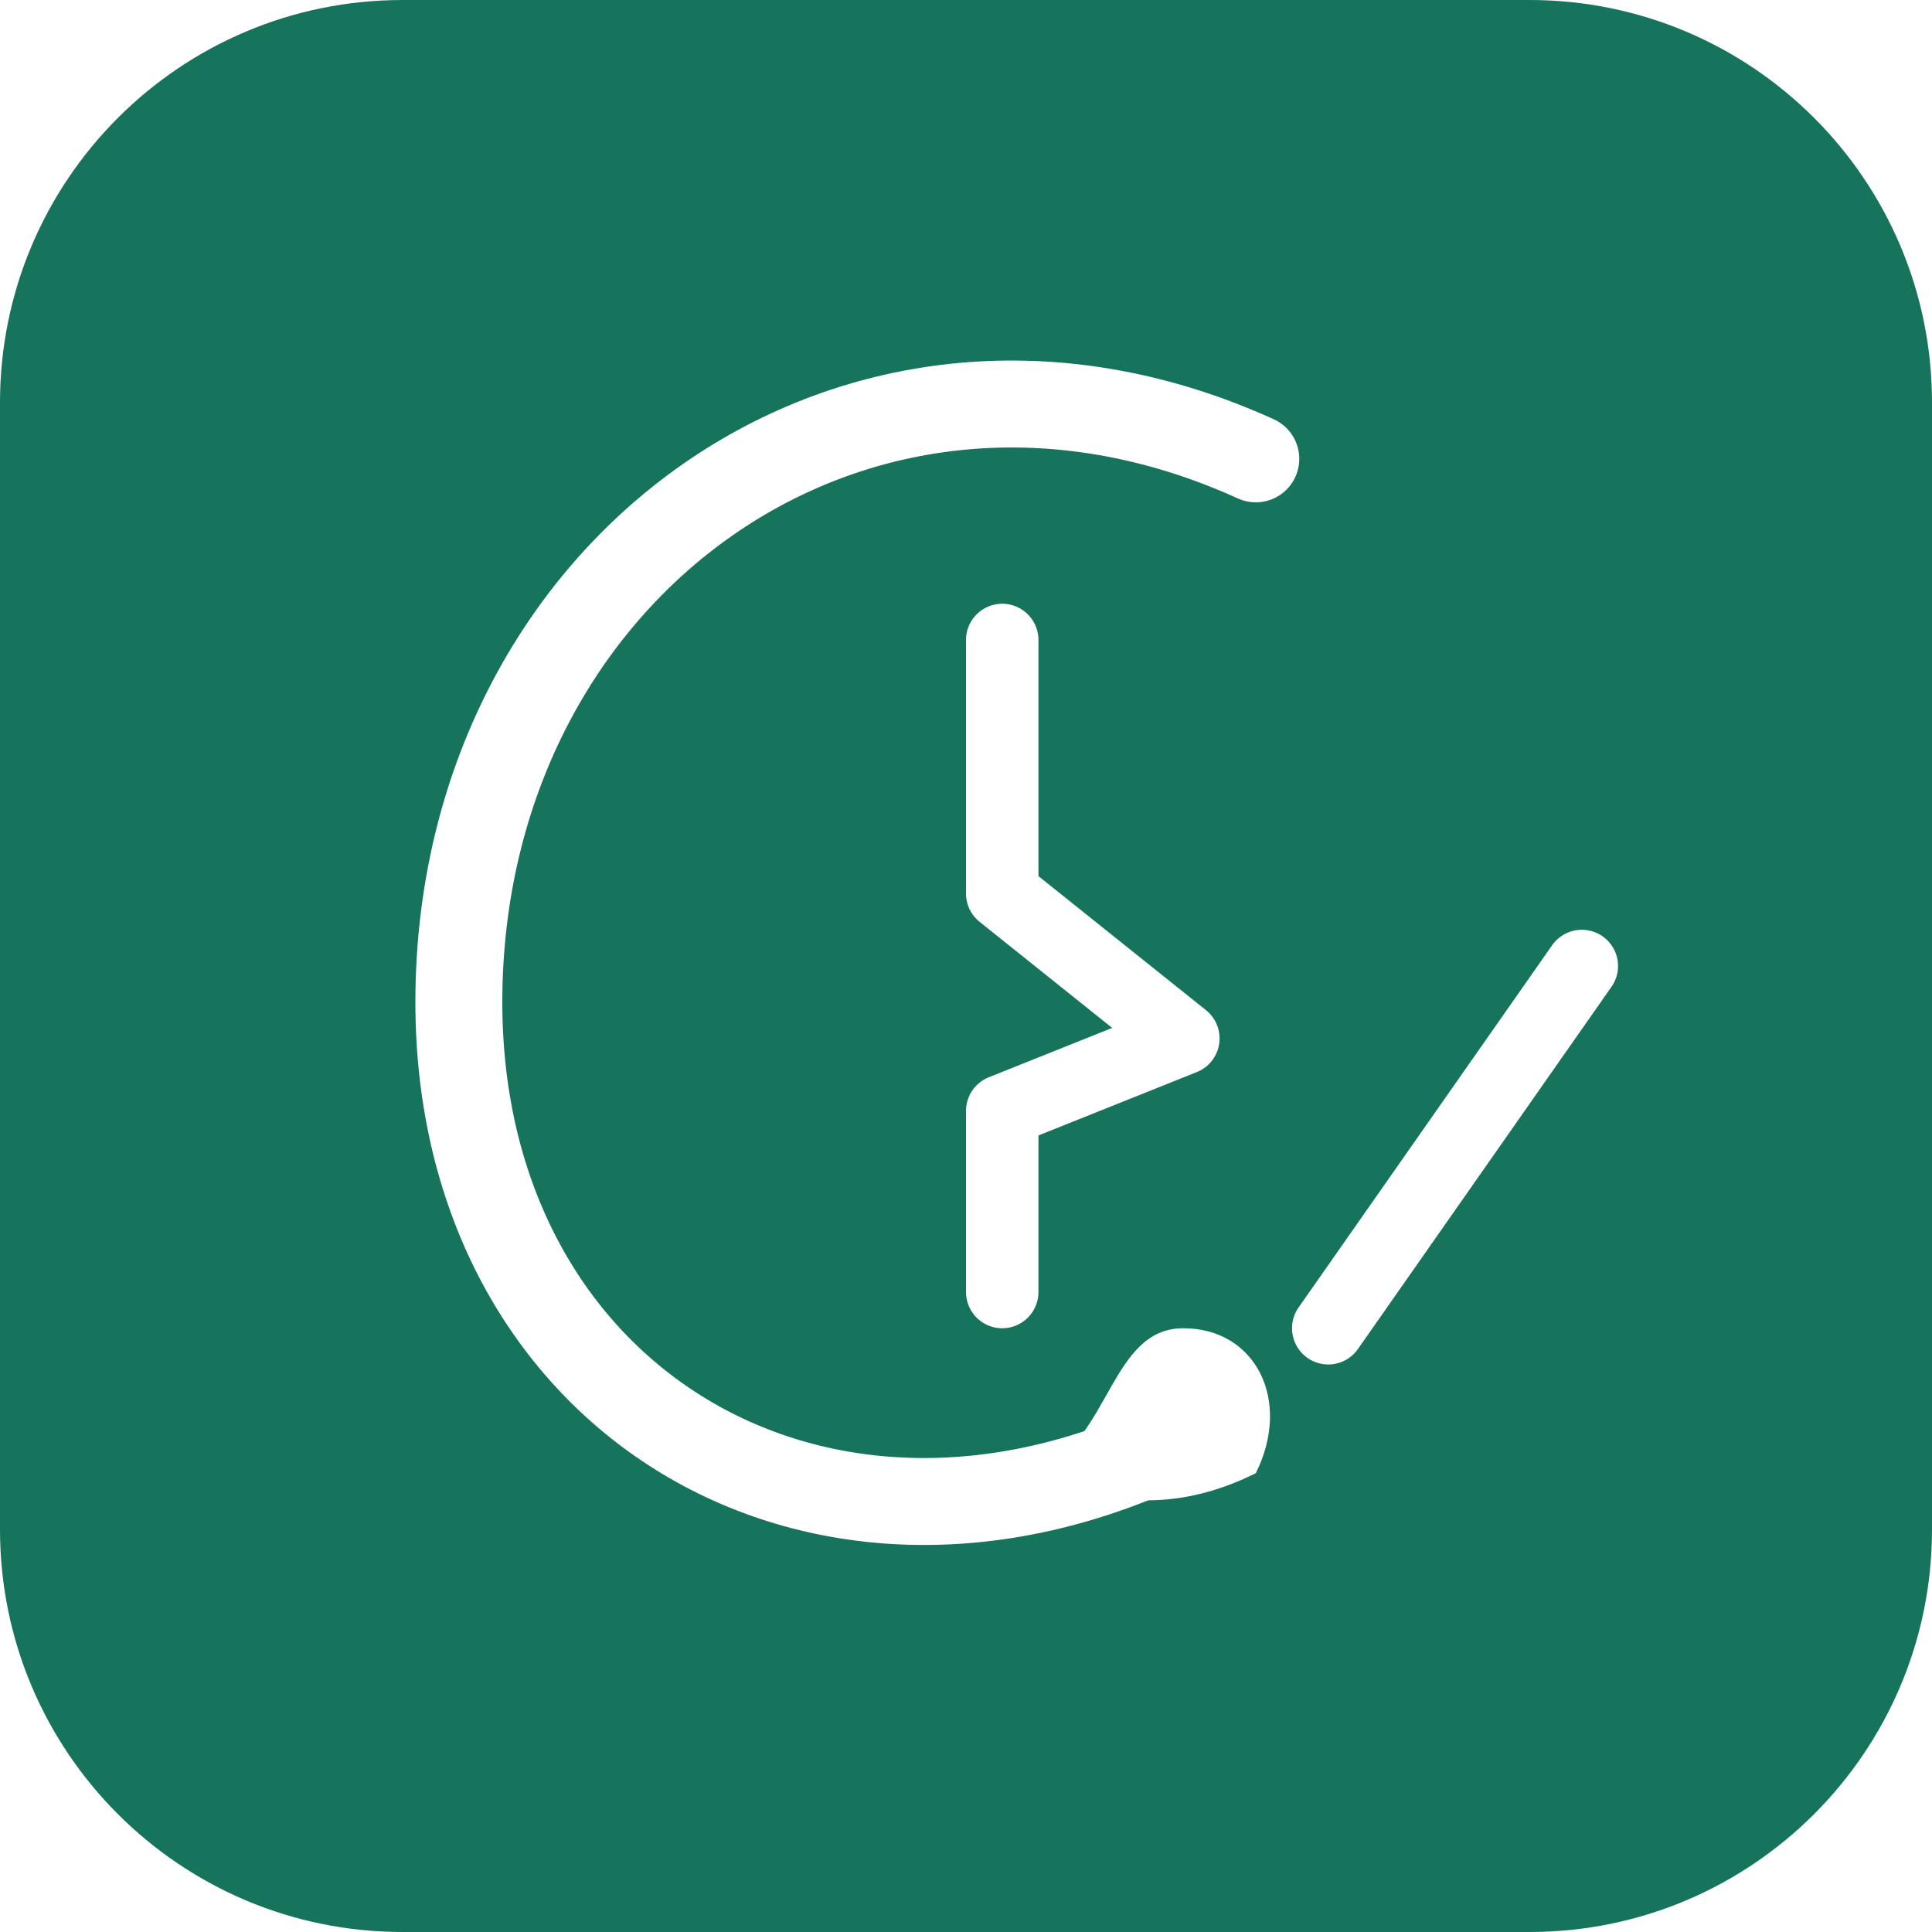
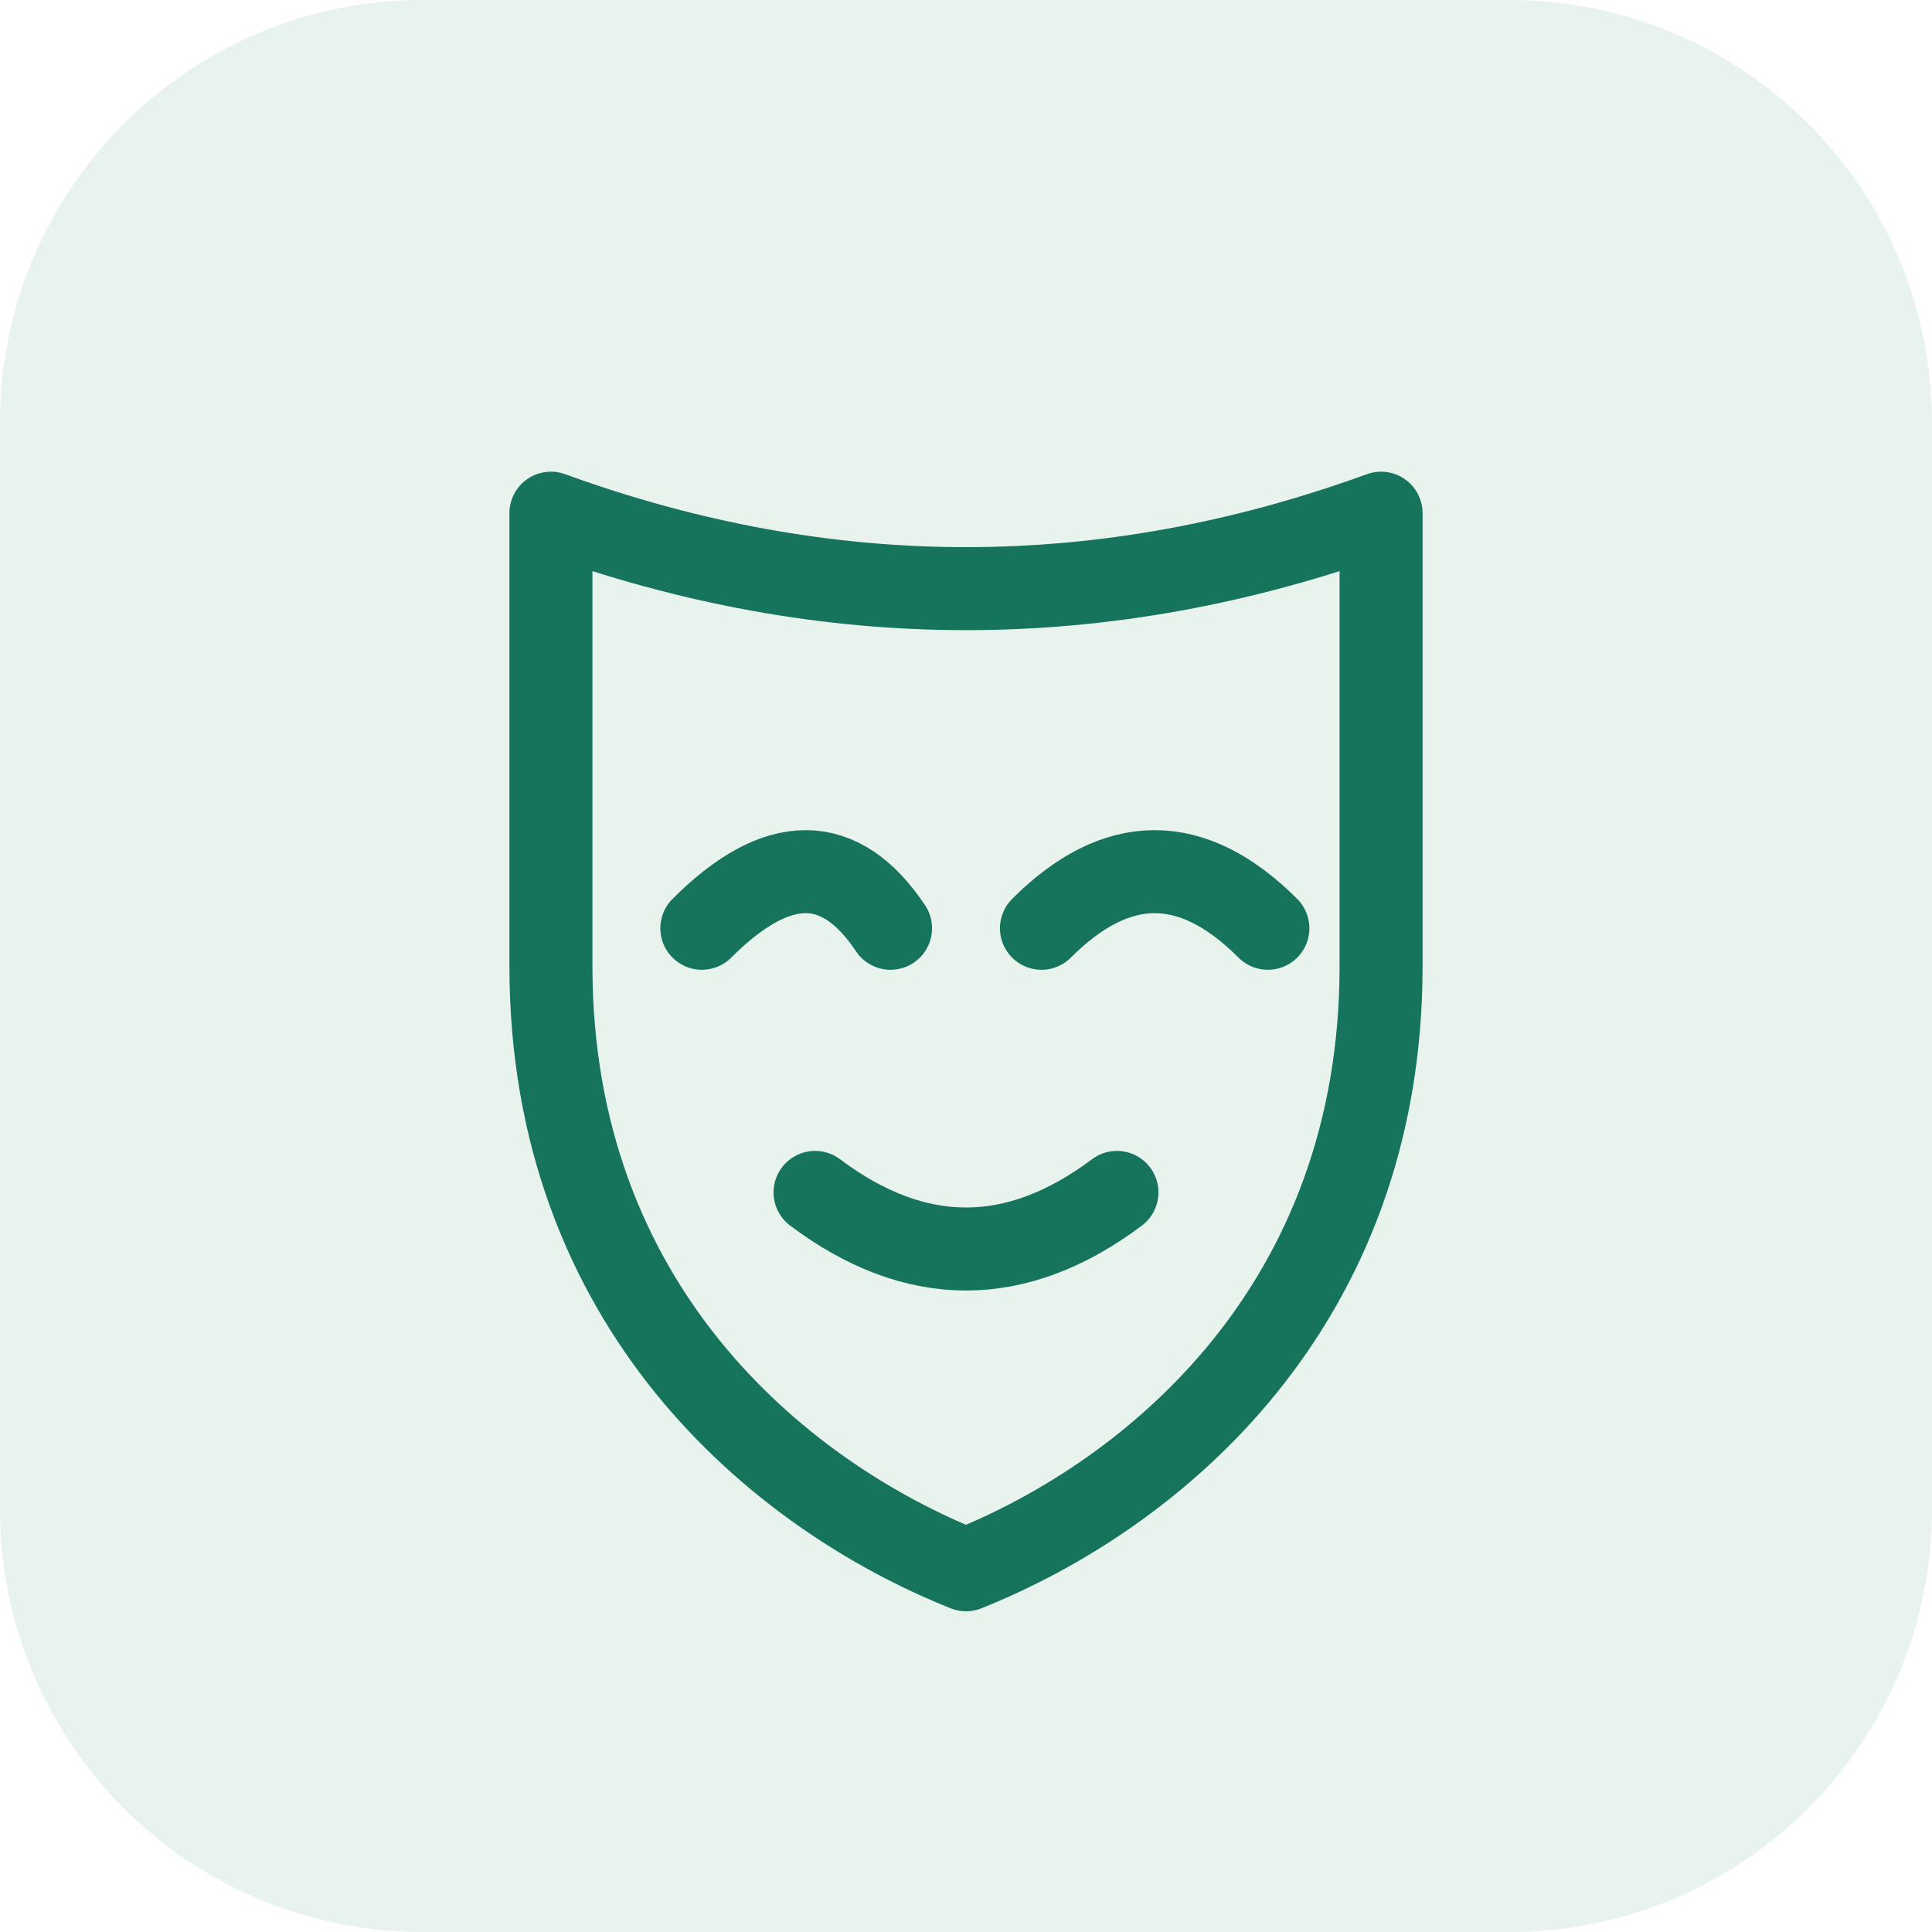
- <svg xmlns="http://www.w3.org/2000/svg" viewBox="0 0 192 192">
-   <rect width="192" height="192" rx="40" fill="#16735c" />
-   <g transform="translate(24 24) scale(3.6)" fill="none" color="#fff">
-     <path d="M28 6C17 1 6 9 6 21c0 11 10 17 20 12" stroke="currentColor" stroke-width="2.4" stroke-linecap="round" />
-     <path d="M21 11v7l5 4-5 2v5M30 30l7-10" stroke="currentColor" stroke-width="2" stroke-linecap="round" stroke-linejoin="round" />
-     <path d="M28 34c-2 1-4 1-6 0 2-1 2-4 4-4 2 0 3 2 2 4Z" fill="currentColor" />
+ <svg xmlns="http://www.w3.org/2000/svg" viewBox="0 0 512 512">
+   <rect width="512" height="512" rx="112" fill="#e8f3ed" />
+   <g transform="translate(56 56) scale(10)" fill="none" stroke="#16735c" stroke-width="2.2" stroke-linecap="round" stroke-linejoin="round">
+     <path d="M9 8Q20 12 31 8V20C31 29 25 34 20 36C15 34 9 29 9 20Z" />
+     <path d="M13 19Q16 16 18 19M22 19Q25 16 28 19M16 26Q20 29 24 26" />
  </g>
</svg>
